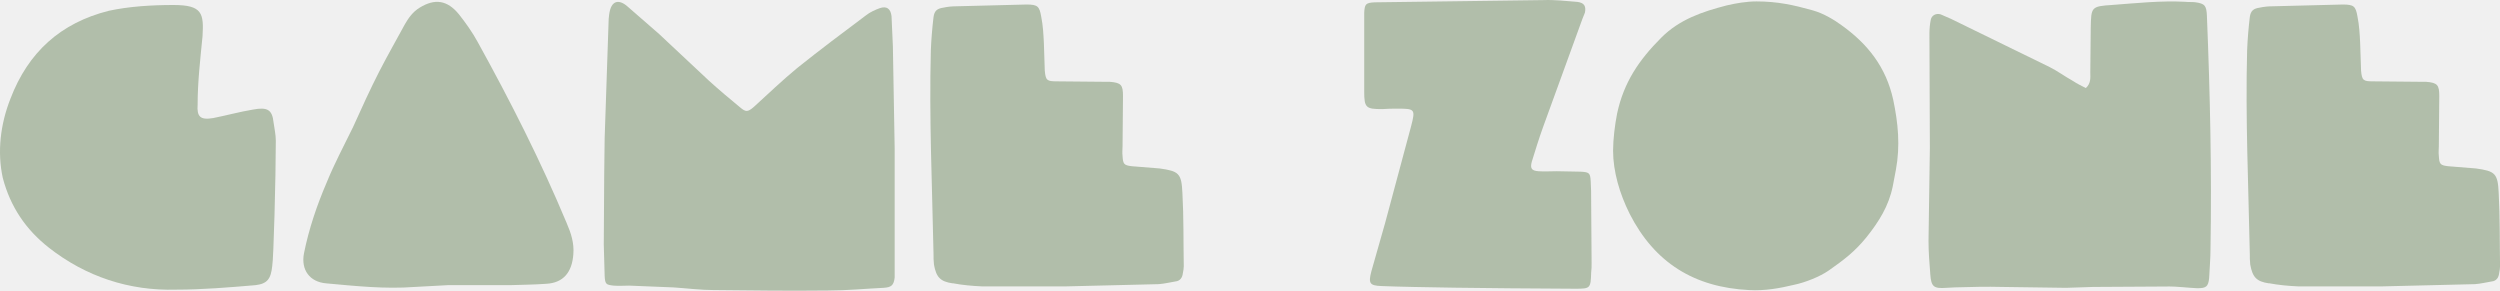
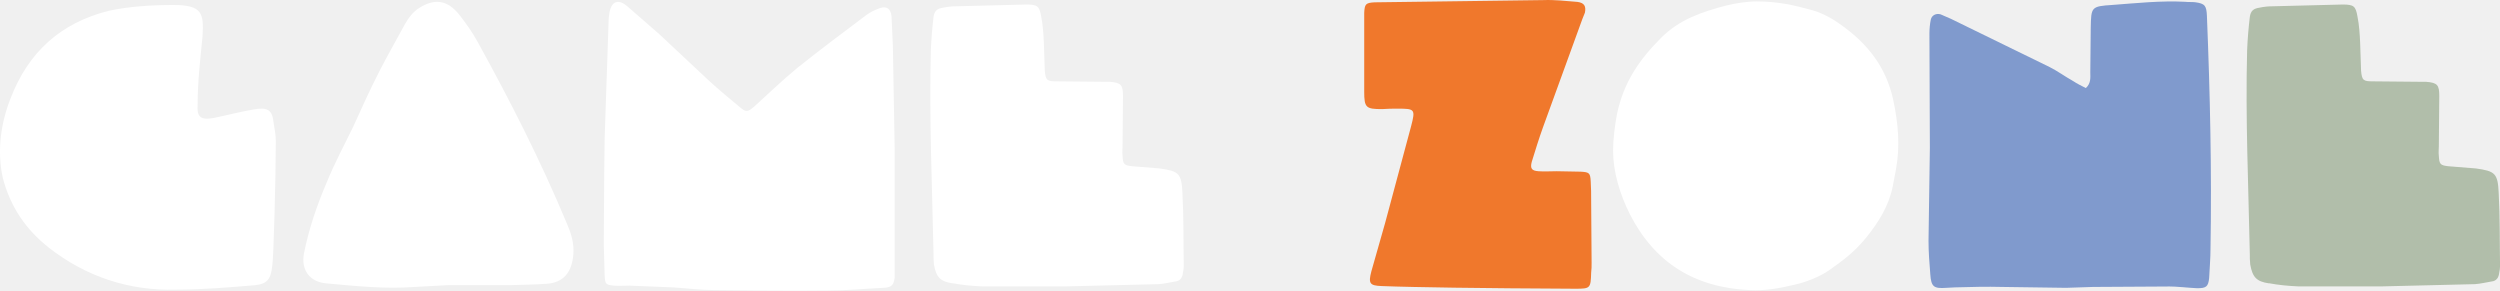
<svg xmlns="http://www.w3.org/2000/svg" id="Camada_2" data-name="Camada 2" viewBox="0 0 1019.71 118.58">
  <defs>
    <style>
      .cls-1 {
+         fill: #fff;
+       }
+ 
+       .cls-2 {
+         fill: #809acd;
+       }
+ 
+       .cls-3 {
        fill: #b1beaa;
+       }
+ 
+       .cls-4 {
+         fill: #f0782c;
      }
    </style>
  </defs>
  <g id="Camada_1-2" data-name="Camada 1">
    <g>
      <path class="cls-1" d="M19.91,101c-9.29-7.29-15.67-16.58-18.77-28.43-2.37-10.75-.91-22.05,3.1-32.26C11.53,21.18,24.83,9.33,44.33,4.41c8.38-1.82,17.68-2.37,26.43-2.37,11.85,0,12.39,3.46,11.85,12.76-.91,9.29-2,18.59-2,27.88-.36,4.92,1.09,6.38,6.38,5.47,5.47-1.09,10.75-2.55,16.22-3.46,5.83-1.09,7.84,0,8.38,5.29,.36,2.55,.91,4.92,.91,7.47,0,14.58-.91,48.48-1.46,51.03-.55,5.29-2,7.29-6.93,7.84-10.75,.91-21.51,1.82-32.26,1.82-19.14,.55-36.81-5.29-51.94-17.13Z" />
      <path class="cls-1" d="M133.09,115.58c-6.74-.55-10.39-5.47-9.11-12.21,2-10.02,5.29-19.68,9.29-28.98,3.1-7.65,7.11-15.13,10.75-22.6,3.46-7.65,6.92-15.31,10.75-22.78,3.28-6.38,6.93-12.76,10.39-19.14,1.46-2.55,3.28-5.1,6.01-6.74,6.2-3.83,11.3-3.1,16.04,2.73,2.73,3.46,5.47,7.29,7.65,11.3,13.3,24.06,25.7,48.48,36.27,73.81,1.82,4.19,3.1,8.2,2.73,12.76-.55,7.29-4.01,11.66-11.12,12.03-4.92,.37-9.84,.37-14.76,.55h-25.33l-13.49,.73c-12.21,.91-24.06-.37-36.09-1.46Z" />
      <path class="cls-1" d="M291.46,118.32c-5.65,0-11.3-.73-16.77-1.09l-18.04-.73c-2,0-4.19,.18-6.38,0-3.1-.36-3.46-.55-3.64-4.01l-.36-12.76,.18-28.8,.18-14.58,1.64-48.66c0-.55,.18-1.09,.18-1.64,.73-6.01,4.01-6.56,7.65-3.28l12.76,11.12,20.23,18.95c4.19,3.83,8.57,7.47,12.76,10.93,2.37,2,3.1,2,5.65-.18,5.83-5.29,11.48-10.75,17.68-15.86,9.11-7.29,18.59-14.4,28.07-21.5,1.64-1.28,3.64-2.19,5.65-2.92,2.73-.91,4.37,.18,4.74,3.28l.55,12.21,.73,41.74v52.67c-.37,3.1-1.28,4.01-4.56,4.19-7.47,.36-14.94,1.09-22.6,1.09-15.49,.18-30.8,0-46.29-.18Z" />
      <path class="cls-1" d="M388.6,115.58c-5.1-.73-6.74-2.55-7.65-7.66-.18-1.46-.18-2.92-.18-4.37-.55-27.7-1.82-55.4-1.09-83.11,.18-4.37,.55-8.93,1.09-13.49,.36-2.55,1.46-3.46,4.01-3.83,1.64-.36,3.46-.55,5.1-.55l28.8-.73c4.56,0,5.29,.73,6.01,4.92,.73,3.65,.91,7.11,1.09,10.75l.37,11.3c.36,4.01,.91,4.37,4.92,4.37l19.14,.18h2.37c4.74,.36,5.47,1.28,5.47,5.83l-.18,20.41c0,1.28-.18,2.55,0,4.01,.18,3.28,.55,3.83,3.83,4.19l11.3,.91c7.84,1.09,8.93,2,9.29,10.02,.55,9.84,.37,19.87,.55,29.89,0,.91-.18,1.82-.36,2.73-.18,1.82-1.09,3.28-3.1,3.46-2.19,.36-4.37,.91-6.74,1.09l-37.73,.91h-34.45c-4.01-.18-8.02-.55-11.85-1.28Z" />
-       <path class="cls-1" d="M615.67,117.59c-4.01,0-38.82-.36-52.12-.91-4.92-.18-5.47-1.09-4.19-6.01l5.65-19.87,10.57-39.37c1.82-6.93,1.46-7.11-5.47-7.11-2.19,0-4.19,0-6.38,.18-6.56,0-7.29-.55-7.29-7.11V5.32c.18-3.65,.55-4.19,4.37-4.38h.55L629.52,.04c4.56-.18,9.29,.37,13.85,.73,2.73,.36,3.64,1.64,3.1,4.37l-1.09,2.73-16.04,44.11c-1.64,4.56-3.1,9.29-4.56,14.03-.73,2.73,0,3.64,2.73,3.83,2.37,.18,4.92,0,7.47,0l9.66,.18c3.65,.18,4.01,.55,4.19,4.01,.18,2.55,.18,5.29,.18,8.02l.18,25.15c0,1.28,0,2.73-.18,4.01-.18,6.38-.36,6.56-6.38,6.56l-26.97-.18Z" />
+       <path class="cls-4" d="M615.67,117.59c-4.01,0-38.82-.36-52.12-.91-4.92-.18-5.47-1.09-4.19-6.01l5.65-19.87,10.57-39.37c1.82-6.93,1.46-7.11-5.47-7.11-2.19,0-4.19,0-6.38,.18-6.56,0-7.29-.55-7.29-7.11V5.32c.18-3.65,.55-4.19,4.37-4.38h.55L629.52,.04c4.56-.18,9.29,.37,13.85,.73,2.73,.36,3.64,1.64,3.1,4.37l-1.09,2.73-16.04,44.11c-1.64,4.56-3.1,9.29-4.56,14.03-.73,2.73,0,3.64,2.73,3.83,2.37,.18,4.92,0,7.47,0l9.66,.18c3.65,.18,4.01,.55,4.19,4.01,.18,2.55,.18,5.29,.18,8.02l.18,25.15c0,1.28,0,2.73-.18,4.01-.18,6.38-.36,6.56-6.38,6.56l-26.97-.18Z" />
      <path class="cls-1" d="M664.69,87.15c-4.01-8.02-6.74-17.13-6.74-25.7,0-4.56,.73-10.57,1.64-15.13,2.73-12.76,8.93-21.87,18.04-30.98,7.47-7.47,16.77-10.57,26.61-13.12,3.83-.91,8.2-1.64,12.21-1.64,8.57,0,15.13,1.46,22.96,3.65,4.56,1.28,8.93,4.01,11.66,6.01,10.75,7.66,18.22,17.13,21.14,30.44,2,9.48,2.92,18.77,1.09,28.61l-1.28,6.74c-1.64,8.02-5.65,14.4-10.75,20.78-4.92,6.01-9.11,9.11-15.31,13.49-3.64,2.55-9.66,4.92-14.03,5.83-6.01,1.46-12.21,2.55-18.41,2.19-22.42-1.09-38.64-11.12-48.84-31.17Z" />
-       <path class="cls-1" d="M884.12,116.86l-30.44,.18-10.94,.36-25.88-.36c-6.56-.18-12.94,0-19.5,.18l-3.46,.18c-5.1,.36-6.2-.36-6.56-5.47-.36-4.56-.73-9.11-.73-13.67l.55-37.91-.18-46.66c0-1.82,.18-3.83,.55-5.65s2.19-2.73,4.01-2.19l4.19,1.82,40.28,19.68c3.28,1.64,6.2,3.83,9.48,5.65,1.64,1.09,3.46,2,5.29,2.92,2.19-2,1.82-4.37,1.82-6.38l.18-18.41c.18-8.2,.18-8.57,8.75-9.11,9.84-.73,19.87-1.82,29.89-1.28,1.28,.18,2.55,0,4.01,.18,4.01,.55,4.56,1.46,4.74,5.65,1.28,31.53,2,63.24,1.46,94.77,0,4.01-.36,8.02-.55,12.03-.36,3.65-1.28,4.19-4.92,4.19-4.01-.18-8.02-.73-12.03-.73Z" />
-       <path class="cls-1" d="M925.49,115.58c-5.1-.73-6.74-2.55-7.65-7.66-.18-1.46-.18-2.92-.18-4.37-.55-27.7-1.82-55.4-1.09-83.11,.18-4.37,.55-8.93,1.09-13.49,.36-2.55,1.46-3.46,4.01-3.83,1.64-.36,3.46-.55,5.1-.55l28.8-.73c4.56,0,5.29,.73,6.01,4.92,.73,3.65,.91,7.11,1.09,10.75l.37,11.3c.36,4.01,.91,4.37,4.92,4.37l19.14,.18h2.37c4.74,.36,5.47,1.28,5.47,5.83l-.18,20.41c0,1.28-.18,2.55,0,4.01,.18,3.28,.55,3.83,3.83,4.19l11.3,.91c7.84,1.09,8.93,2,9.29,10.02,.55,9.84,.37,19.87,.55,29.89,0,.91-.18,1.82-.36,2.73-.18,1.82-1.09,3.28-3.1,3.46-2.19,.36-4.37,.91-6.74,1.09l-37.73,.91h-34.45c-4.01-.18-8.02-.55-11.85-1.28Z" />
+       <path class="cls-2" d="M884.12,116.86l-30.44,.18-10.94,.36-25.88-.36c-6.56-.18-12.94,0-19.5,.18l-3.46,.18c-5.1,.36-6.2-.36-6.56-5.47-.36-4.56-.73-9.11-.73-13.67l.55-37.91-.18-46.66c0-1.82,.18-3.83,.55-5.65s2.19-2.73,4.01-2.19l4.19,1.82,40.28,19.68c3.28,1.64,6.2,3.83,9.48,5.65,1.64,1.09,3.46,2,5.29,2.92,2.19-2,1.82-4.37,1.82-6.38l.18-18.41c.18-8.2,.18-8.57,8.75-9.11,9.84-.73,19.87-1.82,29.89-1.28,1.28,.18,2.55,0,4.01,.18,4.01,.55,4.56,1.46,4.74,5.65,1.28,31.53,2,63.24,1.46,94.77,0,4.01-.36,8.02-.55,12.03-.36,3.65-1.28,4.19-4.92,4.19-4.01-.18-8.02-.73-12.03-.73Z" />
+       <path class="cls-3" d="M925.49,115.58c-5.1-.73-6.74-2.55-7.65-7.66-.18-1.46-.18-2.92-.18-4.37-.55-27.7-1.82-55.4-1.09-83.11,.18-4.37,.55-8.93,1.09-13.49,.36-2.55,1.46-3.46,4.01-3.83,1.64-.36,3.46-.55,5.1-.55l28.8-.73c4.56,0,5.29,.73,6.01,4.92,.73,3.65,.91,7.11,1.09,10.75l.37,11.3c.36,4.01,.91,4.37,4.92,4.37l19.14,.18h2.37c4.74,.36,5.47,1.28,5.47,5.83l-.18,20.41c0,1.28-.18,2.55,0,4.01,.18,3.28,.55,3.83,3.83,4.19l11.3,.91c7.84,1.09,8.93,2,9.29,10.02,.55,9.84,.37,19.87,.55,29.89,0,.91-.18,1.82-.36,2.73-.18,1.82-1.09,3.28-3.1,3.46-2.19,.36-4.37,.91-6.74,1.09l-37.73,.91h-34.45c-4.01-.18-8.02-.55-11.85-1.28Z" />
    </g>
  </g>
</svg>
